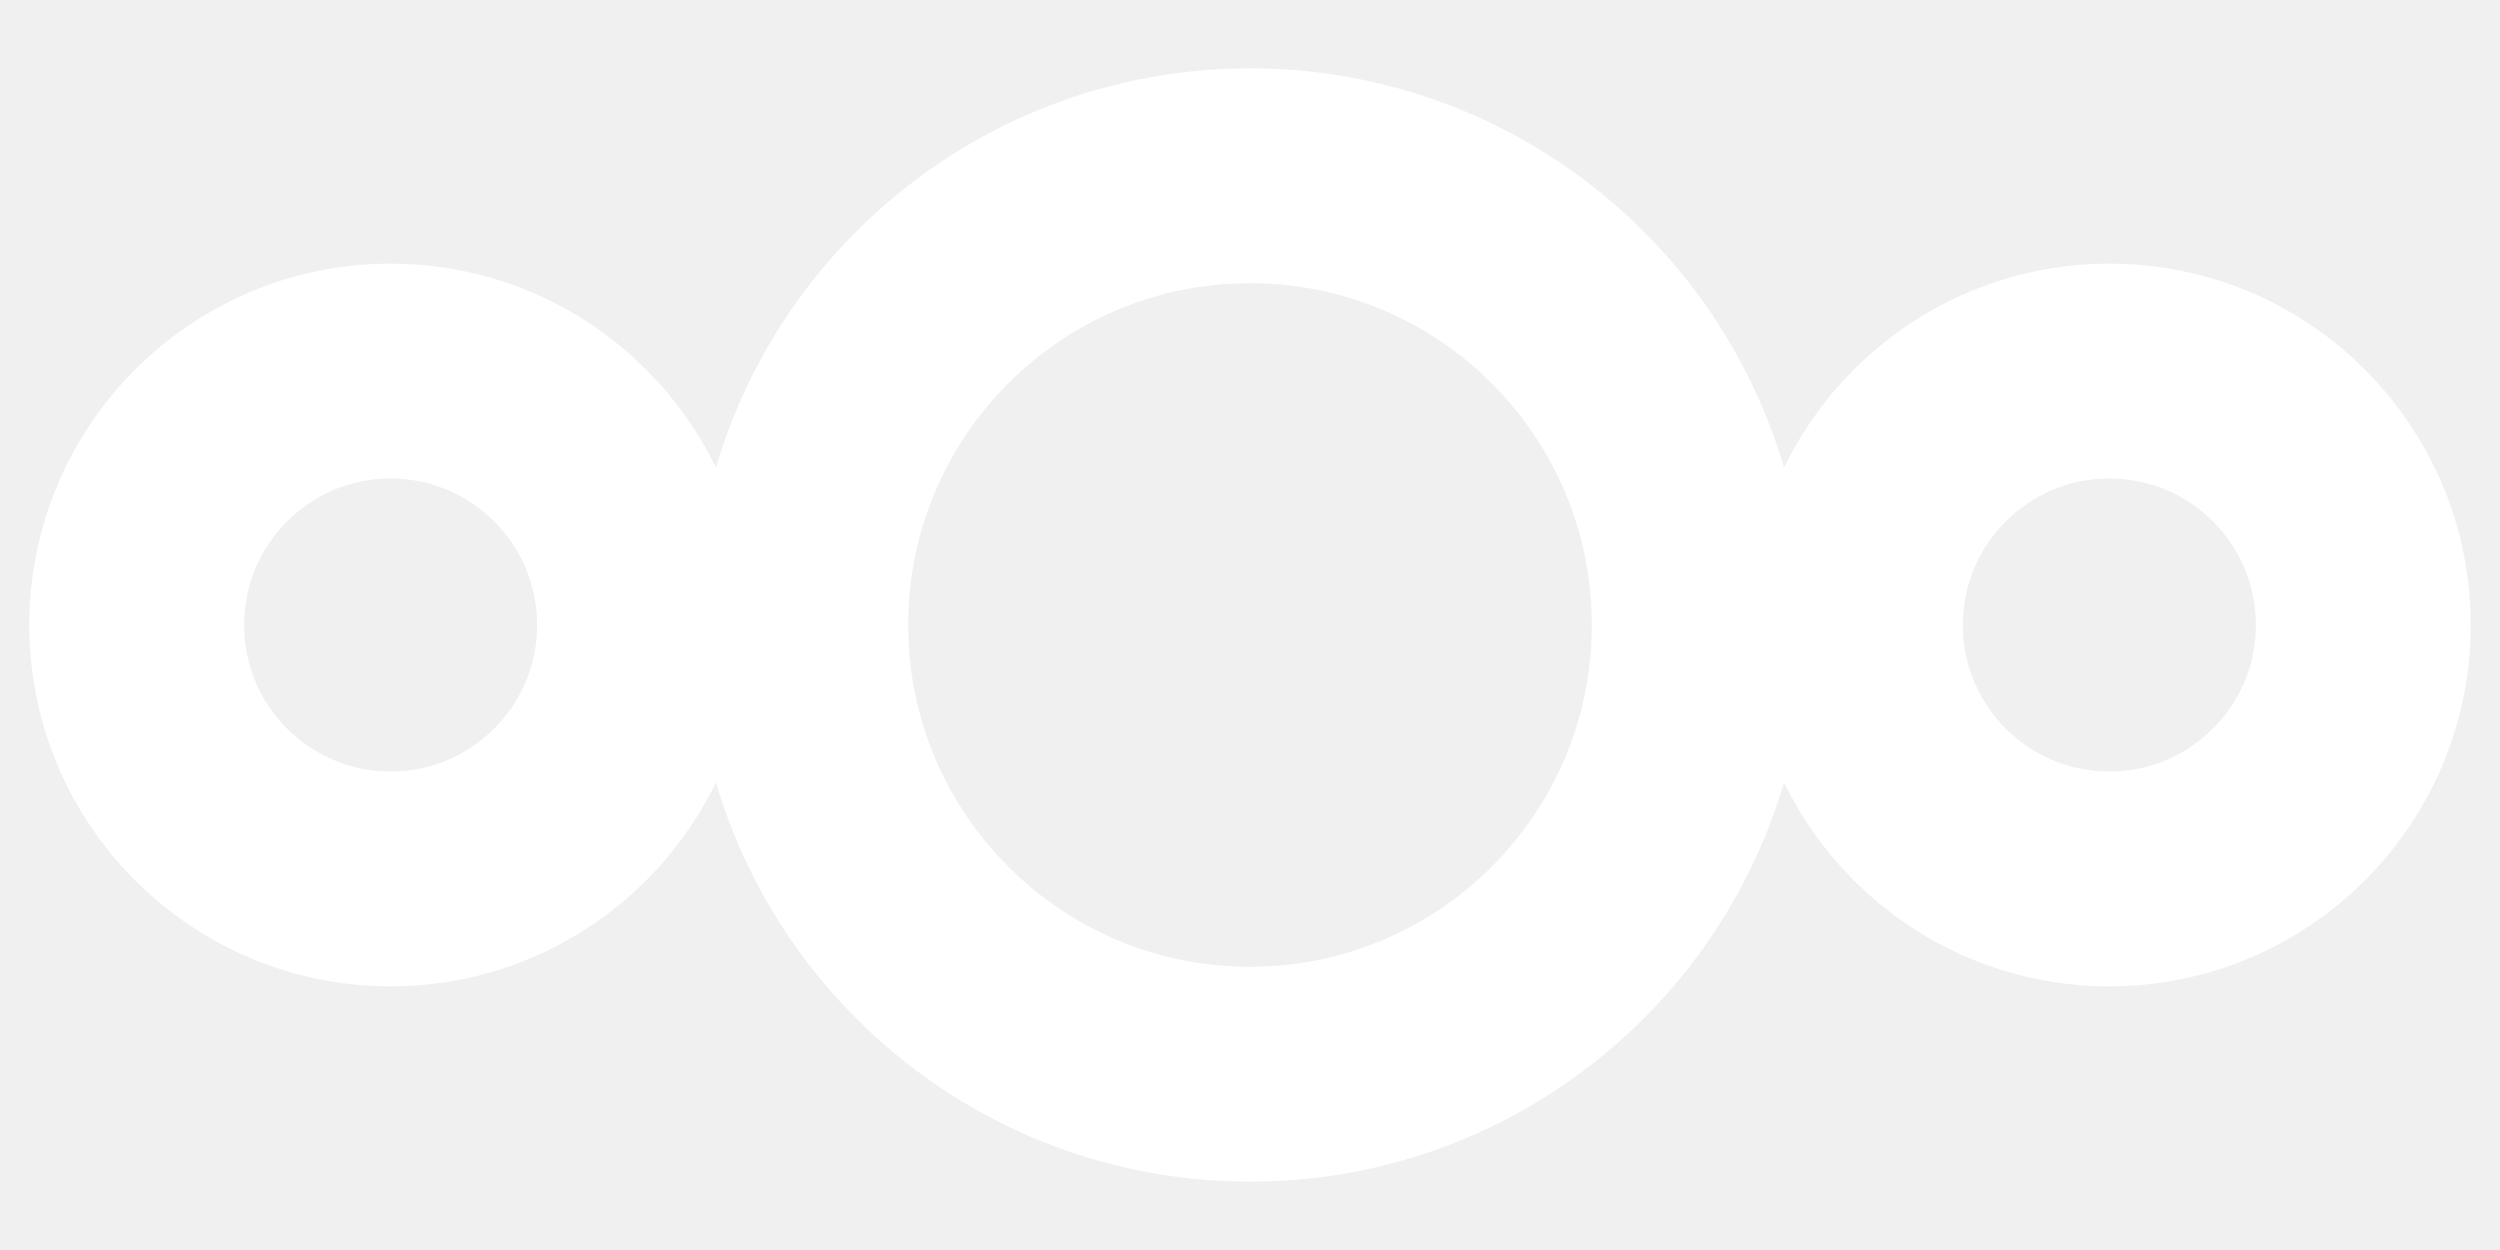
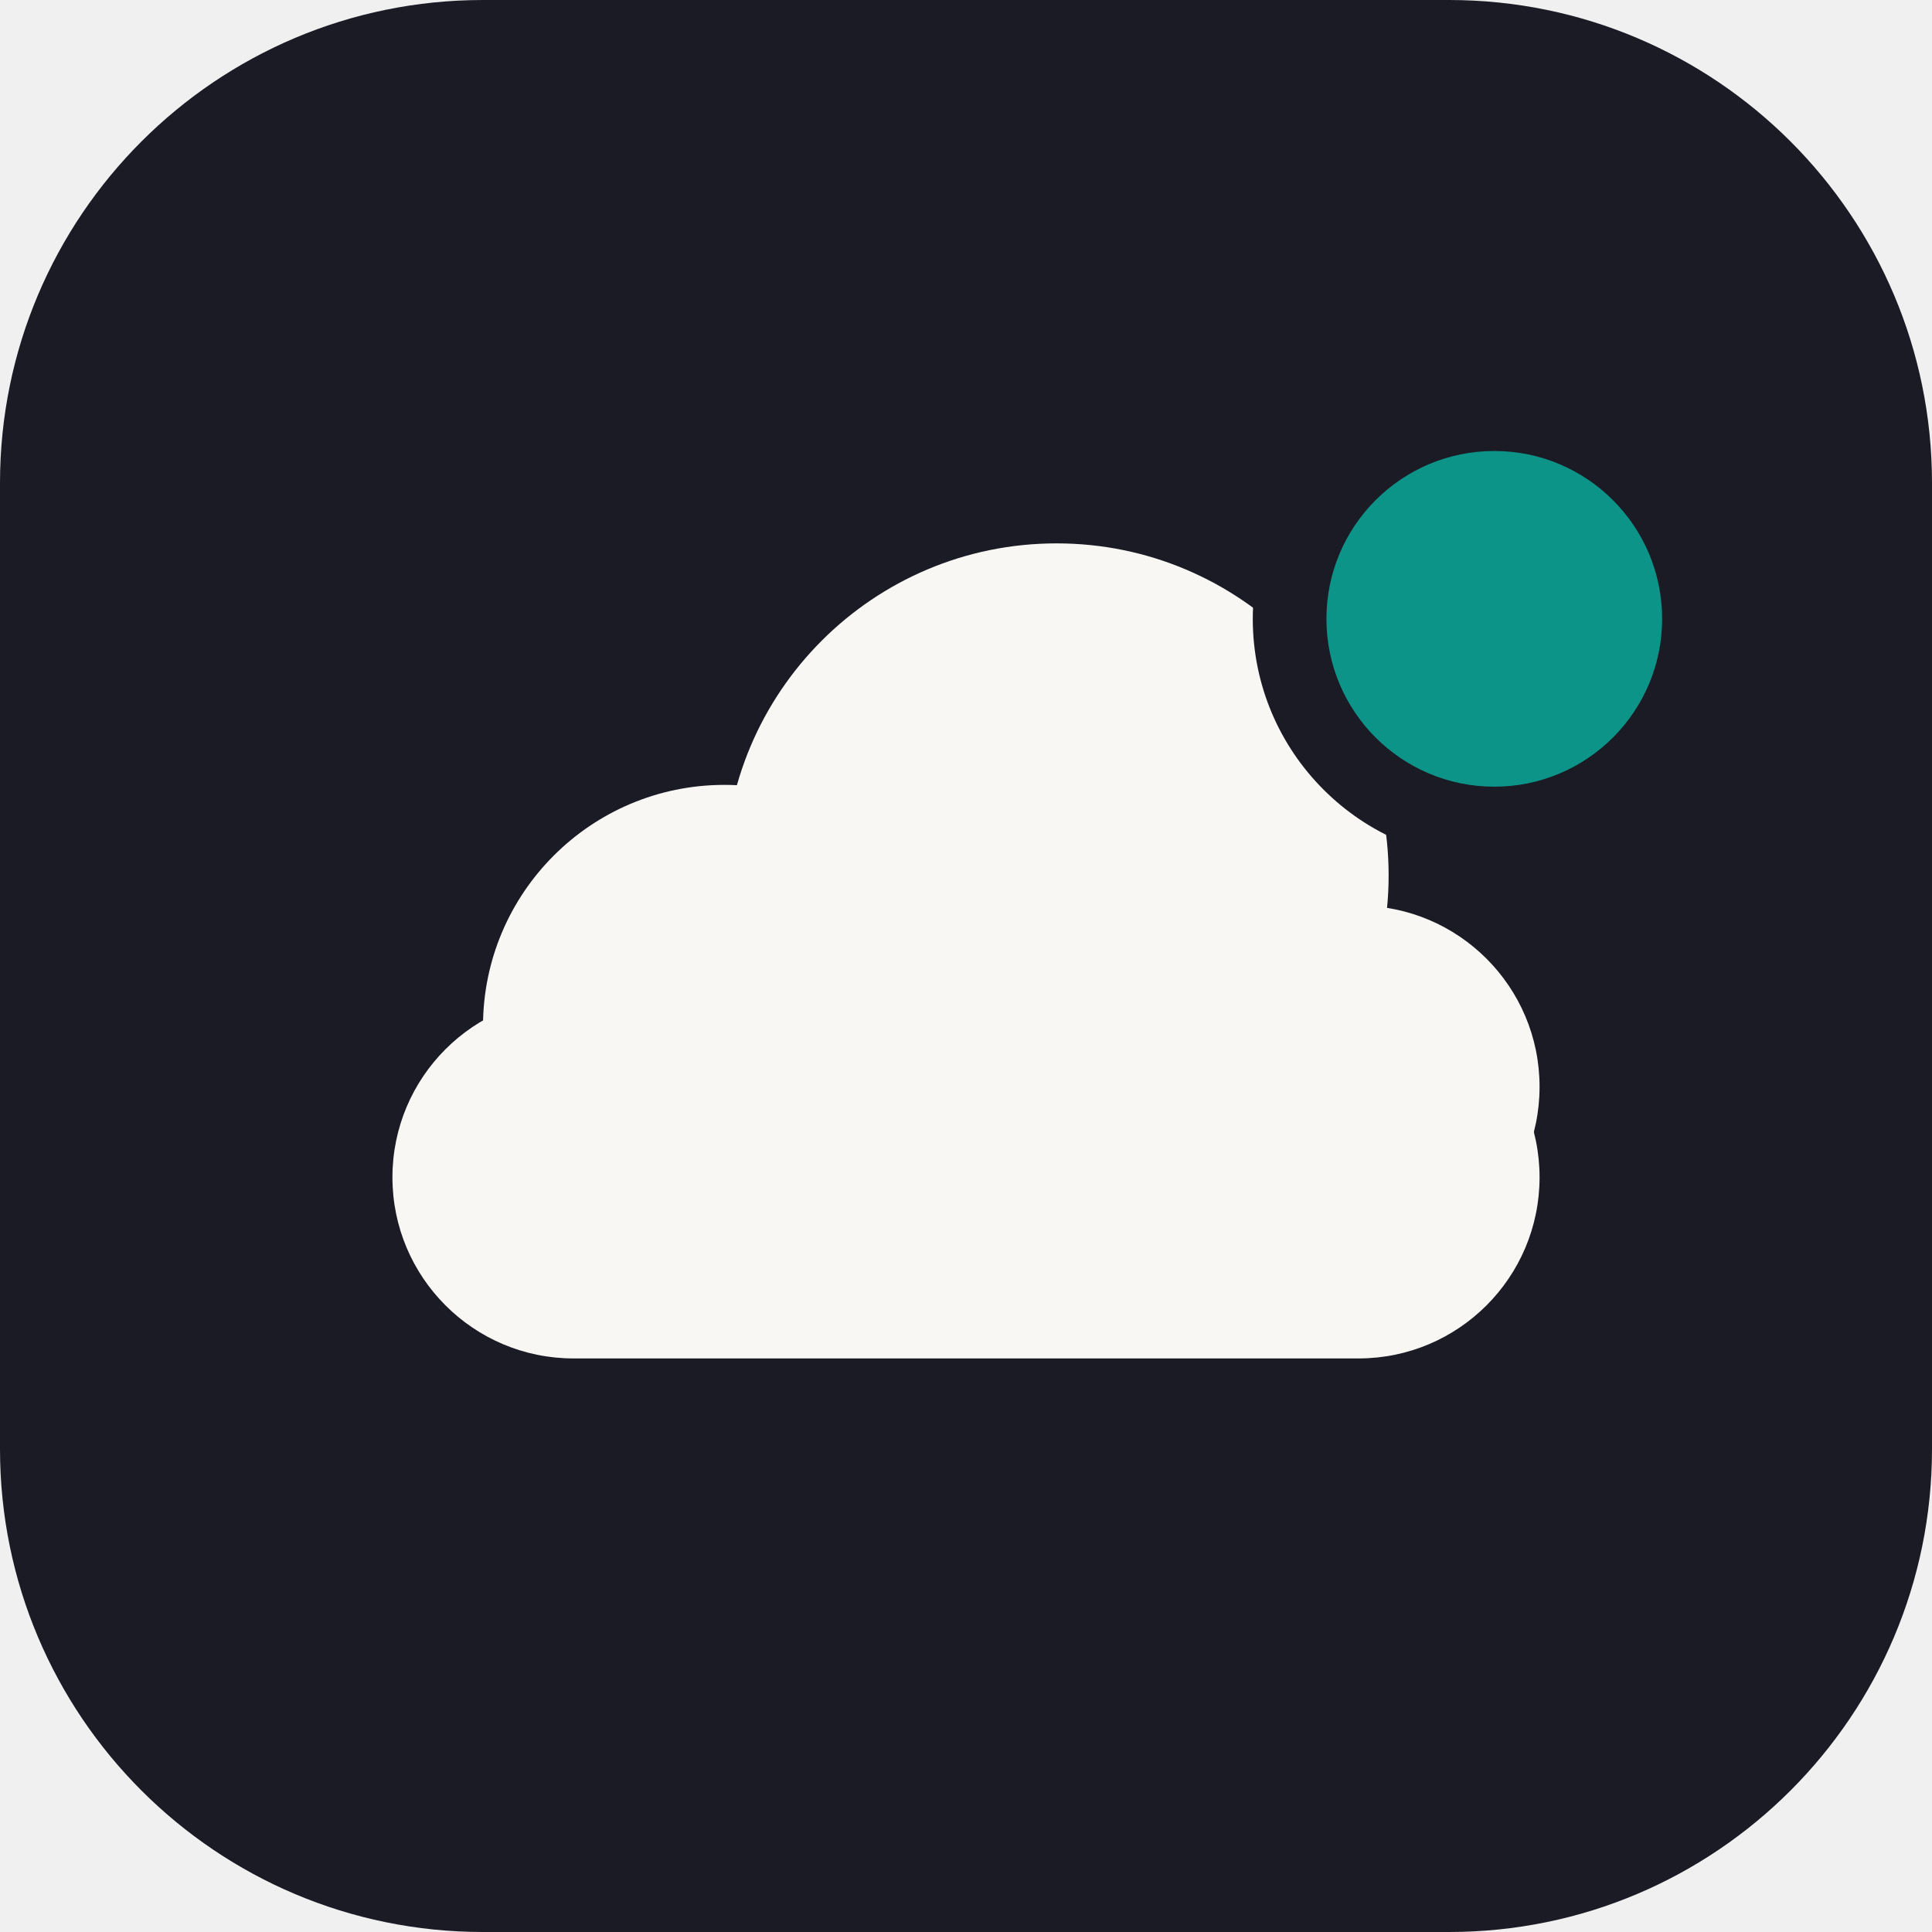
- <svg xmlns="http://www.w3.org/2000/svg" width="256" height="128" version="1.1" viewBox="0 0 256 128">
-   <g fill="none" stroke-width="22">
-     <circle cx="40" cy="64" r="26" stroke="#fff" fill="none" />
-     <circle cx="216" cy="64" r="26" stroke="#fff" fill="none" />
-     <circle cx="128" cy="64" r="46" stroke="#fff" fill="none" />
+ <svg xmlns="http://www.w3.org/2000/svg" viewBox="0 0 64 64">
+   <rect width="64" height="64" rx="16" fill="#1A1B25" />
+   <g fill="#F8F7F4">
+     <path d="M19,33H45A6,6 0 0 1 51,39A6,6 0 0 1 45,45H19A6,6 0 0 1 13,39A6,6 0 0 1 19,33Z" />
+     <circle cx="24" cy="34" r="8" />
+     <circle cx="35" cy="29" r="11" />
+     <circle cx="45" cy="36" r="6" />
  </g>
+   <circle cx="49.5" cy="20.5" r="8" fill="#1A1B25" />
+   <circle cx="49.5" cy="20.5" r="5.56" fill="#0D9488" />
</svg>
